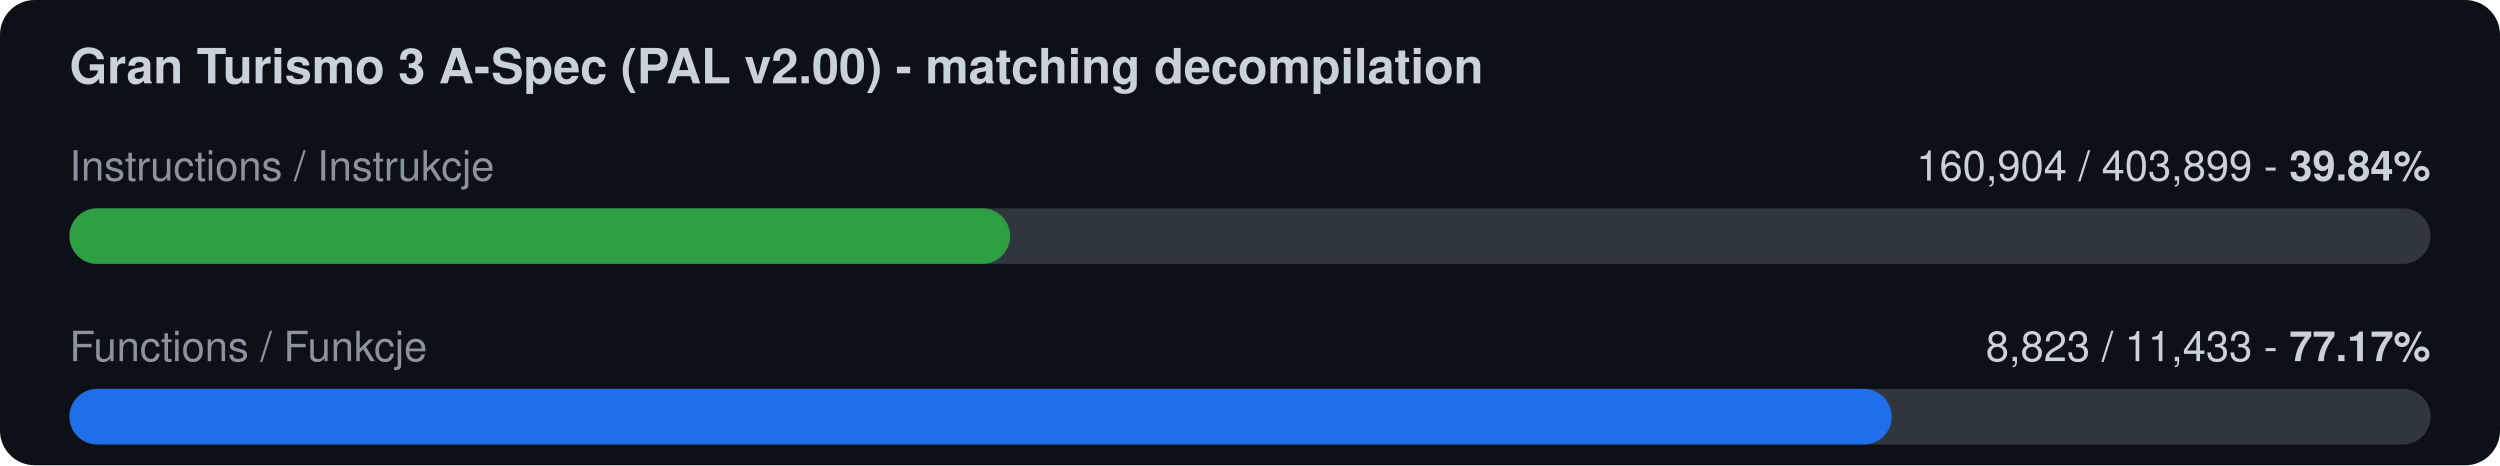
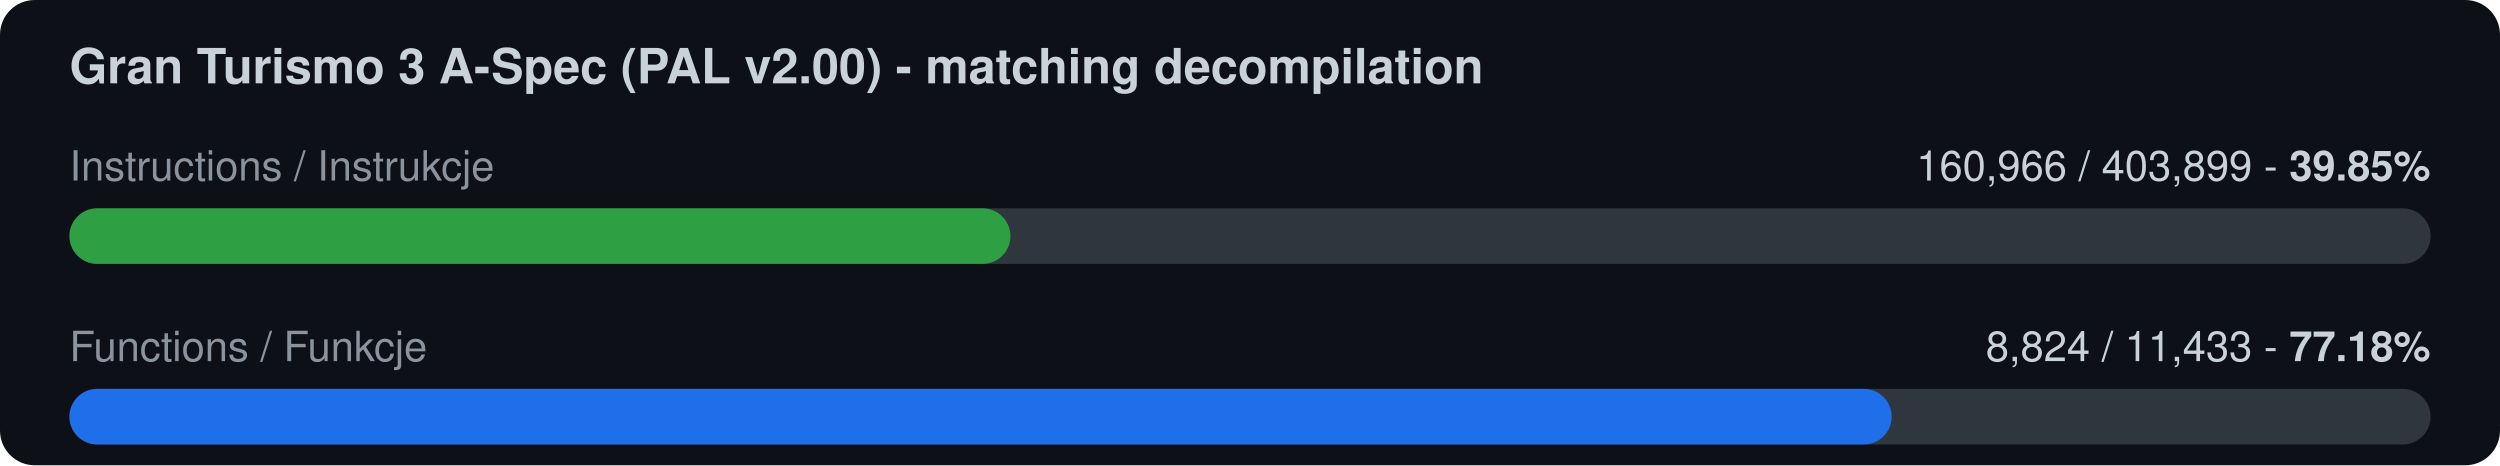
<svg xmlns="http://www.w3.org/2000/svg" width="720" height="134" viewBox="0 0 720 134">
  <rect width="720" height="134" rx="10" fill="#0d1117" />
  <text x="20" y="24" font-family="-apple-system,Segoe UI,Helvetica,Arial,sans-serif" font-size="14" font-weight="600" fill="#c9d1d9">Gran Turismo 3 A-Spec (PAL v2.00) - matching decompilation</text>
  <text x="20" y="52" font-family="-apple-system,Segoe UI,Helvetica,Arial,sans-serif" font-size="12" fill="#8b949e">Instructions / Instrukcje</text>
-   <text x="700" y="52" font-family="-apple-system,Segoe UI,Helvetica,Arial,sans-serif" font-size="12" fill="#c9d1d9" text-anchor="end">160,904 / 403,899  -  <tspan font-weight="700">39.84%</tspan>
+   <text x="700" y="52" font-family="-apple-system,Segoe UI,Helvetica,Arial,sans-serif" font-size="12" fill="#c9d1d9" text-anchor="end">160,966 / 403,899  -  <tspan font-weight="700">39.85%</tspan>
  </text>
  <rect x="20" y="60" width="680" height="16" rx="8" fill="#30363d" />
-   <rect x="20" y="60" width="270.9" height="16" rx="8" fill="#2ea043" />
+   <rect x="20" y="60" width="271.0" height="16" rx="8" fill="#2ea043" />
  <text x="20" y="104" font-family="-apple-system,Segoe UI,Helvetica,Arial,sans-serif" font-size="12" fill="#8b949e">Functions / Funkcje</text>
-   <text x="700" y="104" font-family="-apple-system,Segoe UI,Helvetica,Arial,sans-serif" font-size="12" fill="#c9d1d9" text-anchor="end">8,823 / 11,433  -  <tspan font-weight="700">77.17%</tspan>
+   <text x="700" y="104" font-family="-apple-system,Segoe UI,Helvetica,Arial,sans-serif" font-size="12" fill="#c9d1d9" text-anchor="end">8,824 / 11,433  -  <tspan font-weight="700">77.18%</tspan>
  </text>
  <rect x="20" y="112" width="680" height="16" rx="8" fill="#30363d" />
  <rect x="20" y="112" width="524.8" height="16" rx="8" fill="#1f6feb" />
</svg>
